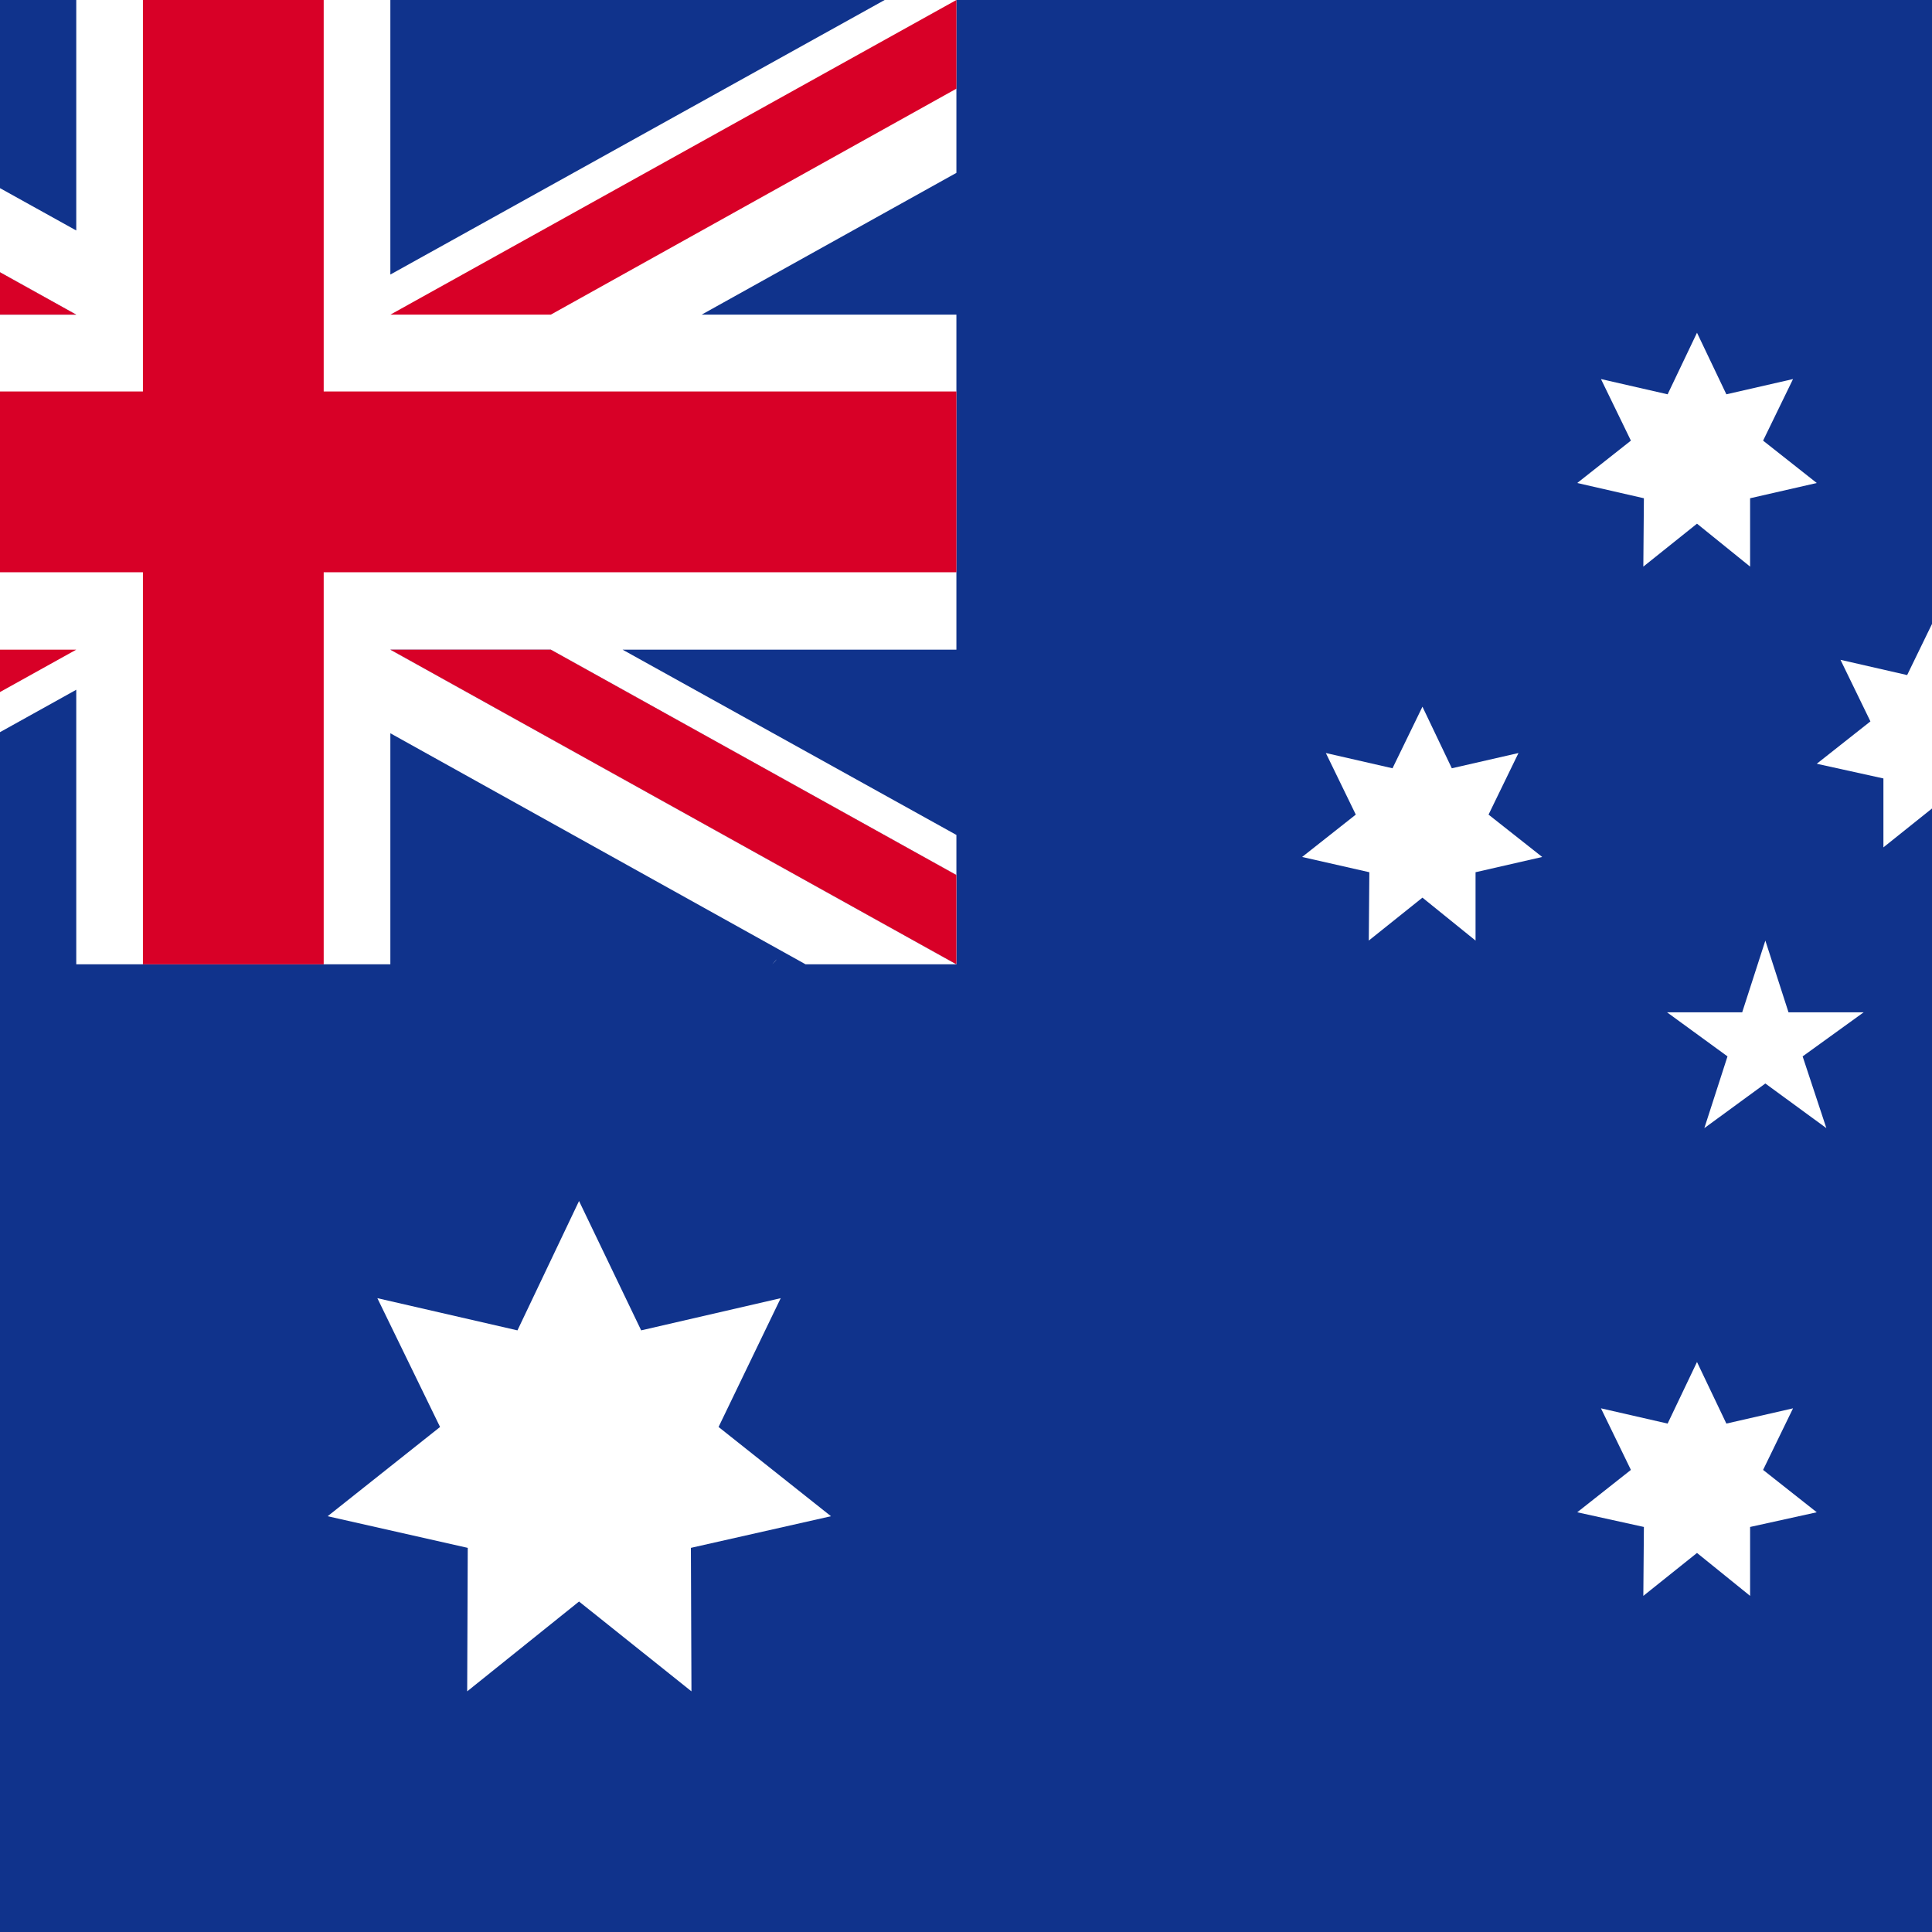
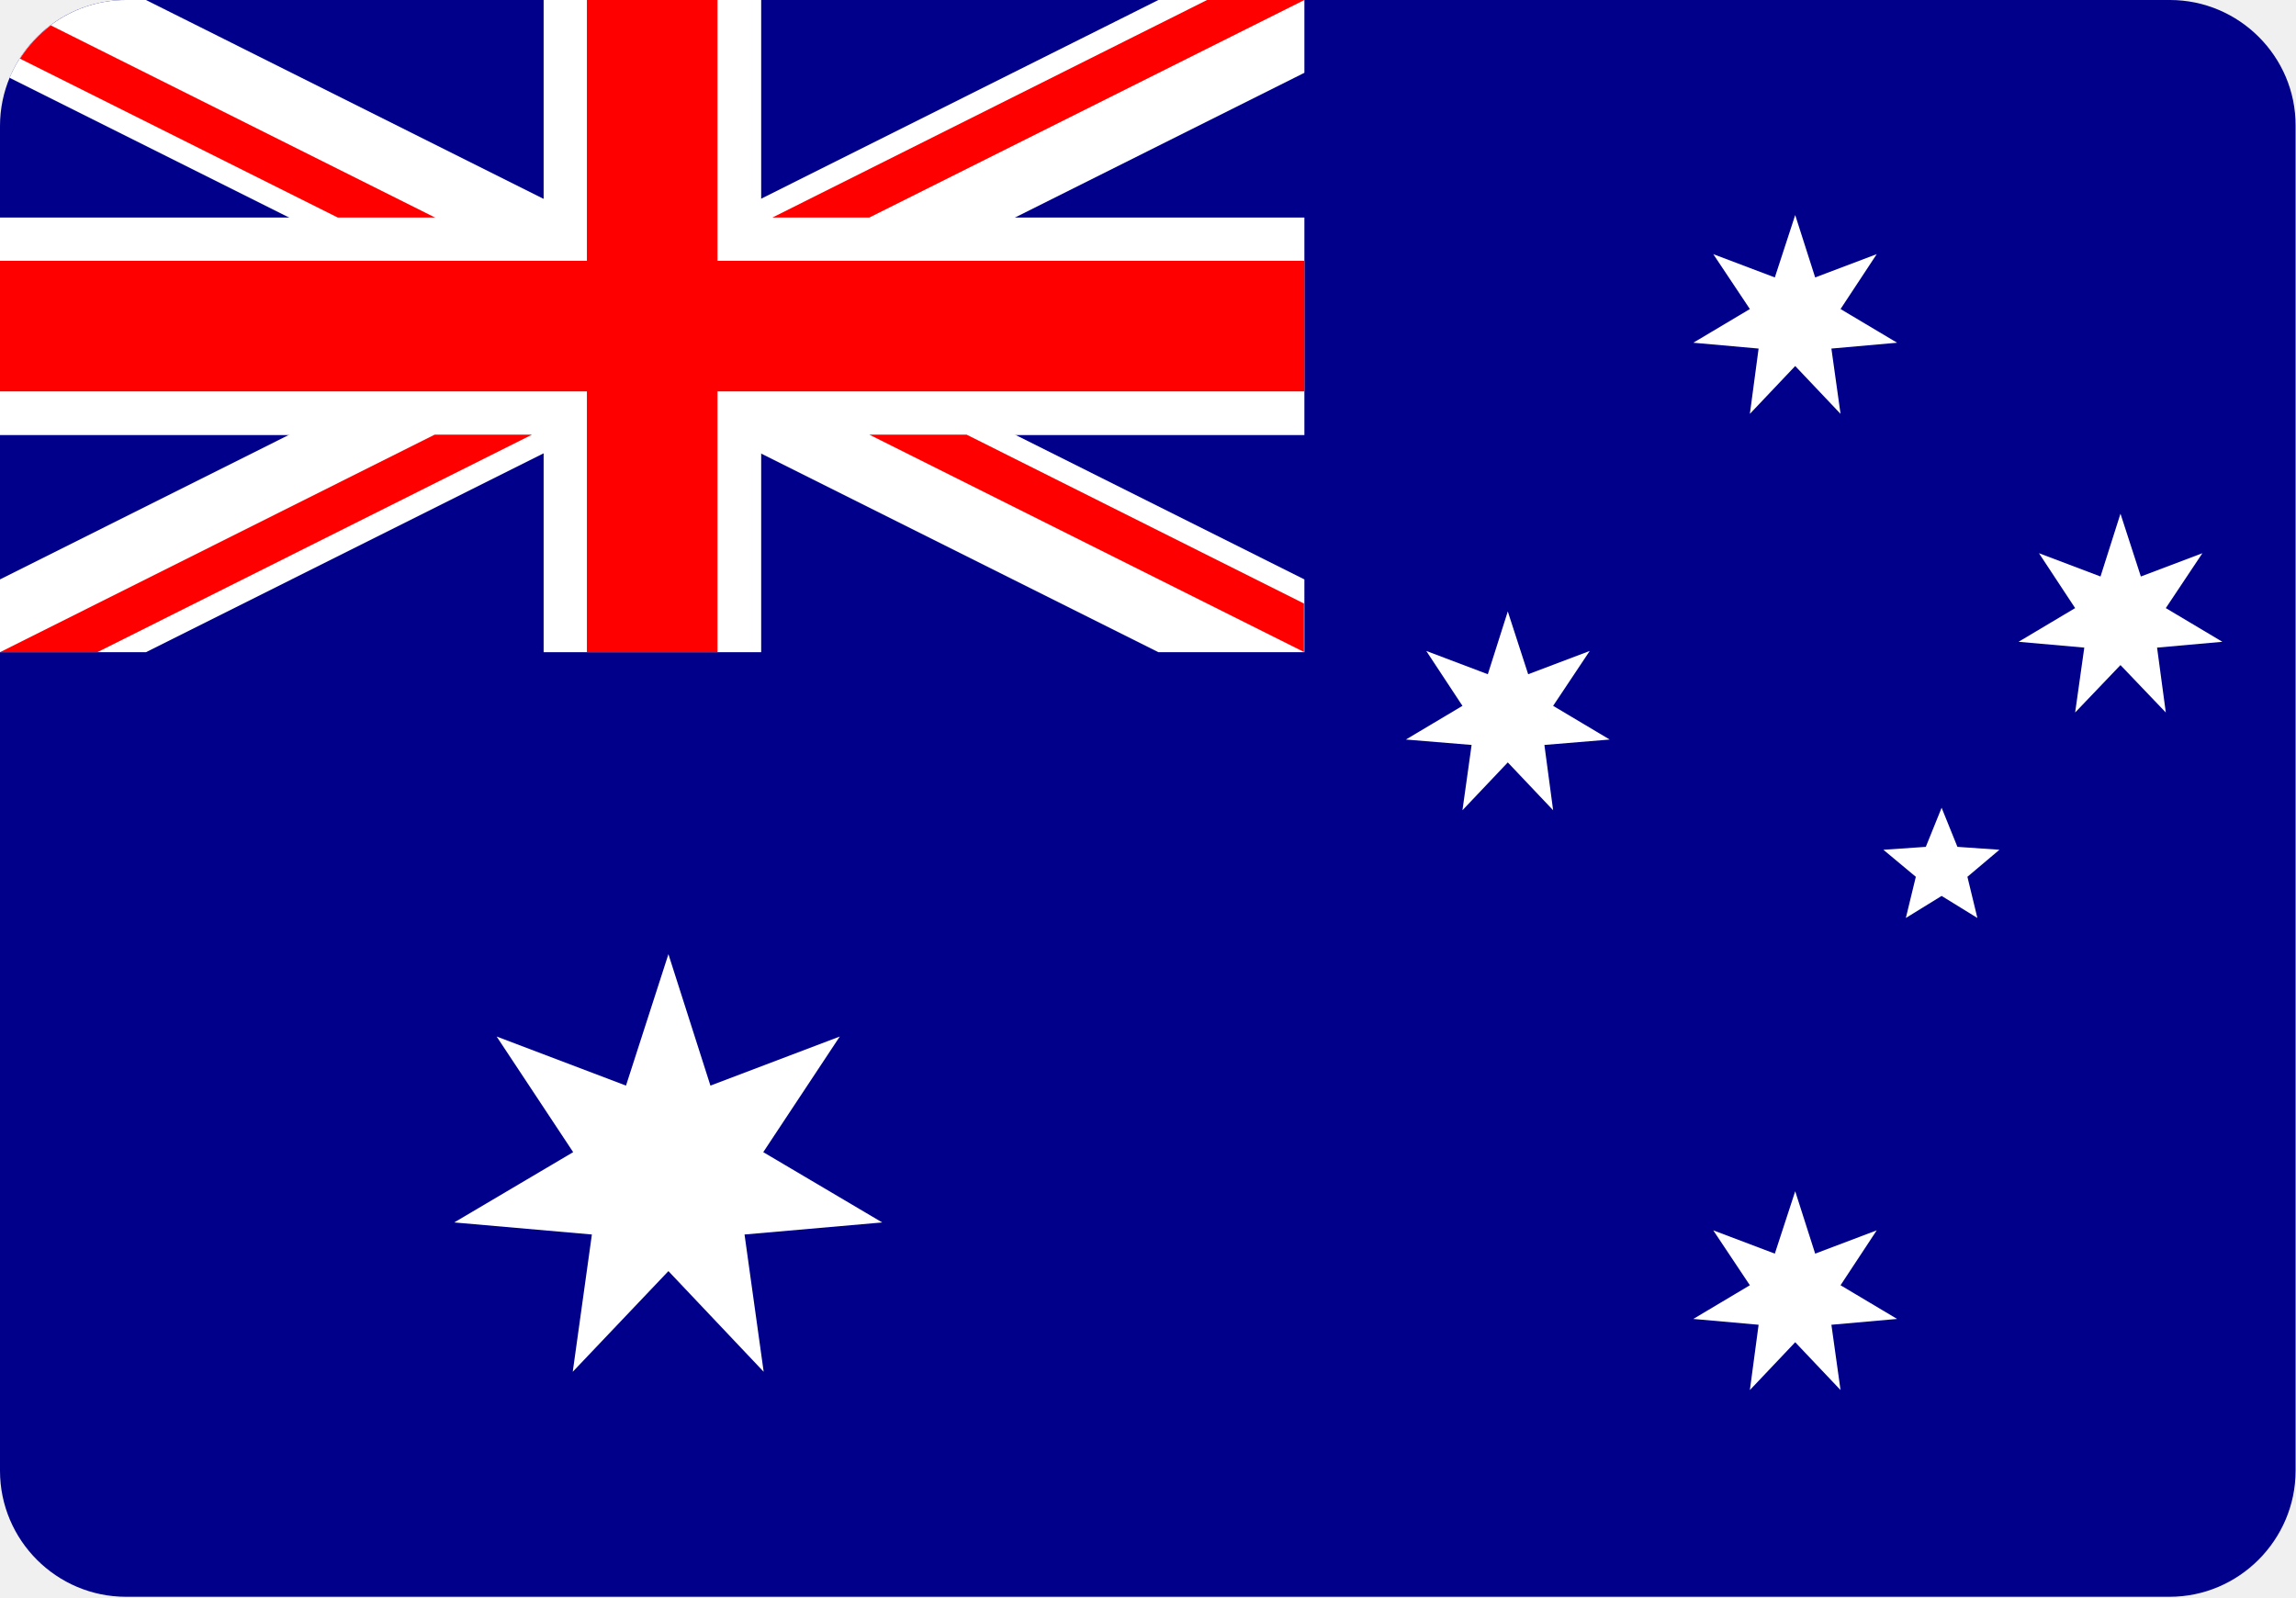
- <svg xmlns="http://www.w3.org/2000/svg" version="1.1" viewBox="85.5 0 342 342">
-   <rect fill="#10338c" width="513" height="342" />
-   <g fill="#FFFFFF">
-     <path d="M222.2,170.7c0.3-0.3,0.5-0.6,0.8-0.9C222.8,170.1,222.5,170.4,222.2,170.7L222.2,170.7z" />
-     <polygon points="188,212.6 199,235.5 223.7,229.8 212.7,252.6 232.6,268.4 207.8,274 207.9,299.4 188,283.5   168.2,299.4 168.3,274 143.5,268.4 163.4,252.6 152.3,229.8 177.1,235.5  " />
-     <polygon points="385.9,241.1 391.1,252 402.9,249.3 397.6,260.2 407.1,267.7 395.3,270.3 395.3,282.5 385.9,274.9   376.4,282.5 376.5,270.3 364.7,267.7 374.2,260.2 368.9,249.3 380.7,252  " />
-     <polygon points="337.3,125.1 342.5,136 354.3,133.3 349,144.2 358.5,151.7 346.7,154.4 346.7,166.5 337.3,158.9   327.8,166.5 327.9,154.4 316,151.7 325.5,144.2 320.2,133.3 332,136  " />
-     <polygon points="385.9,58.9 391.1,69.8 402.9,67.1 397.6,78 407.1,85.5 395.3,88.2 395.3,100.3 385.9,92.7   376.4,100.3 376.5,88.2 364.7,85.5 374.2,78 368.9,67.1 380.7,69.8  " />
-     <polygon points="428.4,108.6 433.6,119.5 445.4,116.8 440.1,127.7 449.6,135.2 437.8,137.8 437.8,150 428.4,142.4   418.9,150 418.9,137.8 407.1,135.2 416.6,127.7 411.3,116.8 423.1,119.5  " />
-     <polygon points="398,166.5 402.1,179.2 415.4,179.2 404.6,187 408.8,199.7 398,191.8 387.2,199.7 391.3,187   380.6,179.2 393.9,179.2  " />
-     <polygon points="254.8,0 254.8,30.6 209.7,55.7 254.8,55.7 254.8,115 195.7,115 254.8,147.8 254.8,170.7 228.1,170.7   154.6,129.8 154.6,170.7 99,170.7 99,122.1 11.6,170.7 -1.2,170.7 -1.2,140.1 44,115 -1.2,115 -1.2,55.7 57.9,55.7 -1.2,22.8   -1.2,0 25.5,0 99,40.8 99,0 154.6,0 154.6,48.6 242.1,0  " />
-   </g>
-   <polygon fill="#D80027" points="142.8,0 110.8,0 110.8,69.3 -1.2,69.3 -1.2,101.3 110.8,101.3 110.8,170.7 142.8,170.7 142.8,101.3  254.8,101.3 254.8,69.3 142.8,69.3 " />
-   <polygon fill="#0052B4" points="154.6,115 254.8,170.7 254.8,154.9 183,115 " />
-   <polygon fill="#FFFFFF" points="154.6,115 254.8,170.7 254.8,154.9 183,115 " />
-   <g fill="#D80027">
-     <polygon points="154.6,115 254.8,170.7 254.8,154.9 183,115  " />
-     <polygon points="70.7,115 -1.2,154.9 -1.2,170.7 -1.2,170.7 99,115  " />
-   </g>
-   <polygon fill="#0052B4" points="99,55.7 -1.2,0 -1.2,15.7 70.7,55.7 " />
-   <polygon fill="#FFFFFF" points="99,55.7 -1.2,0 -1.2,15.7 70.7,55.7 " />
-   <g fill="#D80027">
-     <polygon points="99,55.7 -1.2,0 -1.2,15.7 70.7,55.7  " />
-     <polygon points="183,55.7 254.8,15.7 254.8,0 254.8,0 154.6,55.7  " />
+ <svg xmlns="http://www.w3.org/2000/svg" version="1.1" id="Layer_1" x="0px" y="0px" viewBox="0 0 55.2 38.4" style="enable-background:new 0 0 55.2 38.4" xml:space="preserve">
+   <style type="text/css">.st0{fill:#00008B;} .st1{fill-rule:evenodd;clip-rule:evenodd;fill:#FFFFFF;} .st2{fill:#FFFFFF;} .st3{fill:#FF0000;}</style>
+   <g>
+     <path class="st0" d="M52.17,0H3.03C1.36,0,0,1.36,0,3.03v32.33c0,1.67,1.36,3.03,3.03,3.03h49.13c1.67,0,3.03-1.37,3.03-3.03V3.03 C55.2,1.36,53.83,0,52.17,0L52.17,0z" />
+     <polygon class="st1" points="16.07,22.94 17.08,26.1 20.19,24.92 18.35,27.7 21.21,29.39 17.9,29.68 18.36,32.98 16.07,30.56 13.77,32.98 14.23,29.68 10.92,29.39 13.78,27.7 11.94,24.92 15.05,26.1 16.07,22.94" />
+     <polygon class="st1" points="43.16,28.64 43.64,30.14 45.12,29.58 44.25,30.9 45.61,31.71 44.03,31.85 44.25,33.42 43.16,32.27 42.07,33.42 42.28,31.85 40.71,31.71 42.07,30.9 41.19,29.58 42.67,30.14 43.16,28.64" />
+     <polygon class="st1" points="43.16,5.17 43.64,6.67 45.12,6.11 44.25,7.43 45.61,8.24 44.03,8.38 44.25,9.95 43.16,8.8 42.07,9.95 42.28,8.38 40.71,8.24 42.07,7.43 41.19,6.11 42.67,6.67 43.16,5.17" />
+     <polygon class="st1" points="36.25,14.7 36.74,16.21 38.22,15.65 37.34,16.97 38.7,17.78 37.13,17.91 37.34,19.48 36.25,18.33 35.16,19.48 35.38,17.91 33.8,17.78 35.16,16.97 34.29,15.65 35.77,16.21 36.25,14.7" />
+     <polygon class="st1" points="50.98,12.35 51.47,13.86 52.95,13.3 52.07,14.62 53.43,15.43 51.86,15.57 52.07,17.13 50.98,15.99 49.89,17.13 50.11,15.57 48.53,15.43 49.89,14.62 49.02,13.3 50.5,13.86 50.98,12.35" />
+     <polygon class="st1" points="46.68,19.42 47.06,20.36 48.07,20.43 47.3,21.08 47.54,22.07 46.68,21.54 45.82,22.07 46.06,21.08 45.28,20.43 46.3,20.36 46.68,19.42" />
+     <path class="st2" d="M0.23,1.87l27.62,13.81h3.51v-1.75L3.51,0H3.03C1.78,0,0.69,0.77,0.23,1.87L0.23,1.87z M31.36,0v1.75 L3.51,15.68H0v-1.75L27.85,0H31.36L31.36,0z" />
+     <path class="st2" d="M13.07,0v15.68h5.23V0H13.07L13.07,0z M0,5.23v5.23h31.36V5.23H0L0,5.23z" />
+     <path class="st3" d="M0,6.27v3.14h31.36V6.27H0L0,6.27z M14.11,0v15.68h3.14V0H14.11L14.11,0z" />
+     <path class="st3" d="M0,15.68l10.45-5.23h2.34L2.34,15.68H0L0,15.68z M0.48,1.41c0.2-0.31,0.45-0.58,0.74-0.8l9.24,4.62H8.12 L0.48,1.41L0.48,1.41z M18.57,5.23L29.02,0h2.34L20.9,5.23H18.57L18.57,5.23z M31.36,15.68L20.9,10.45h2.34l8.11,4.06V15.68 L31.36,15.68z" />
  </g>
</svg>
